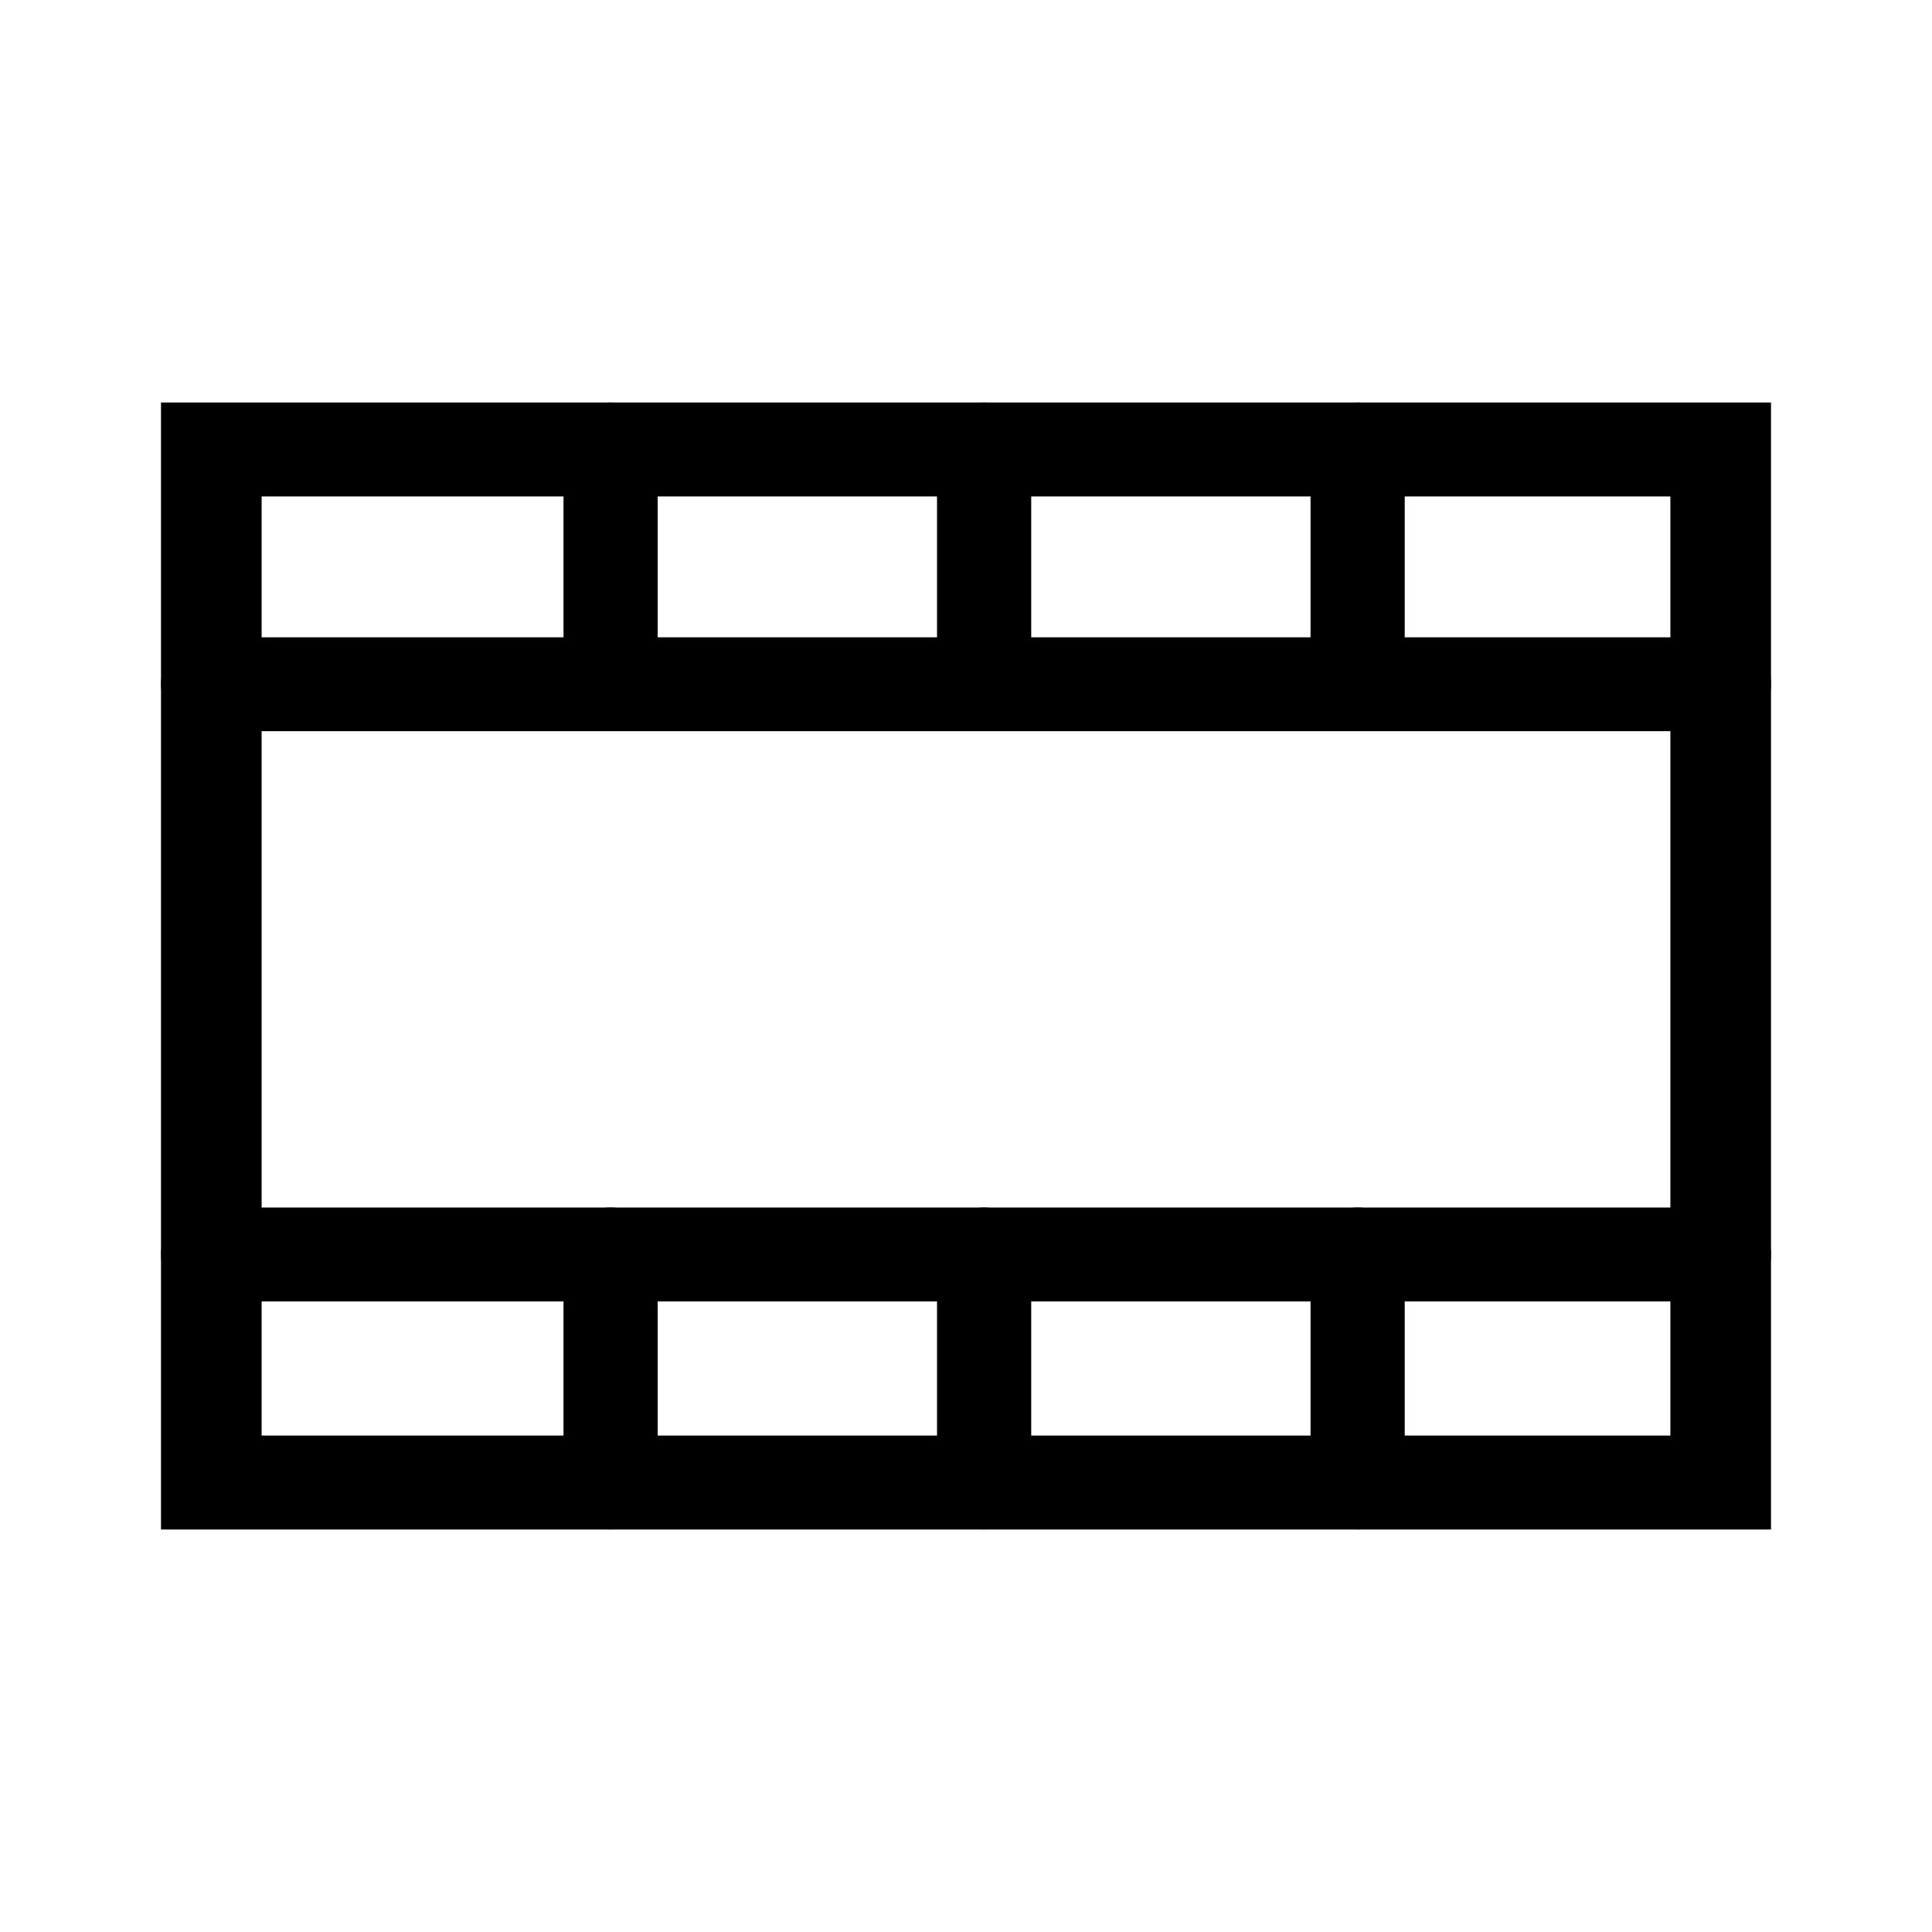
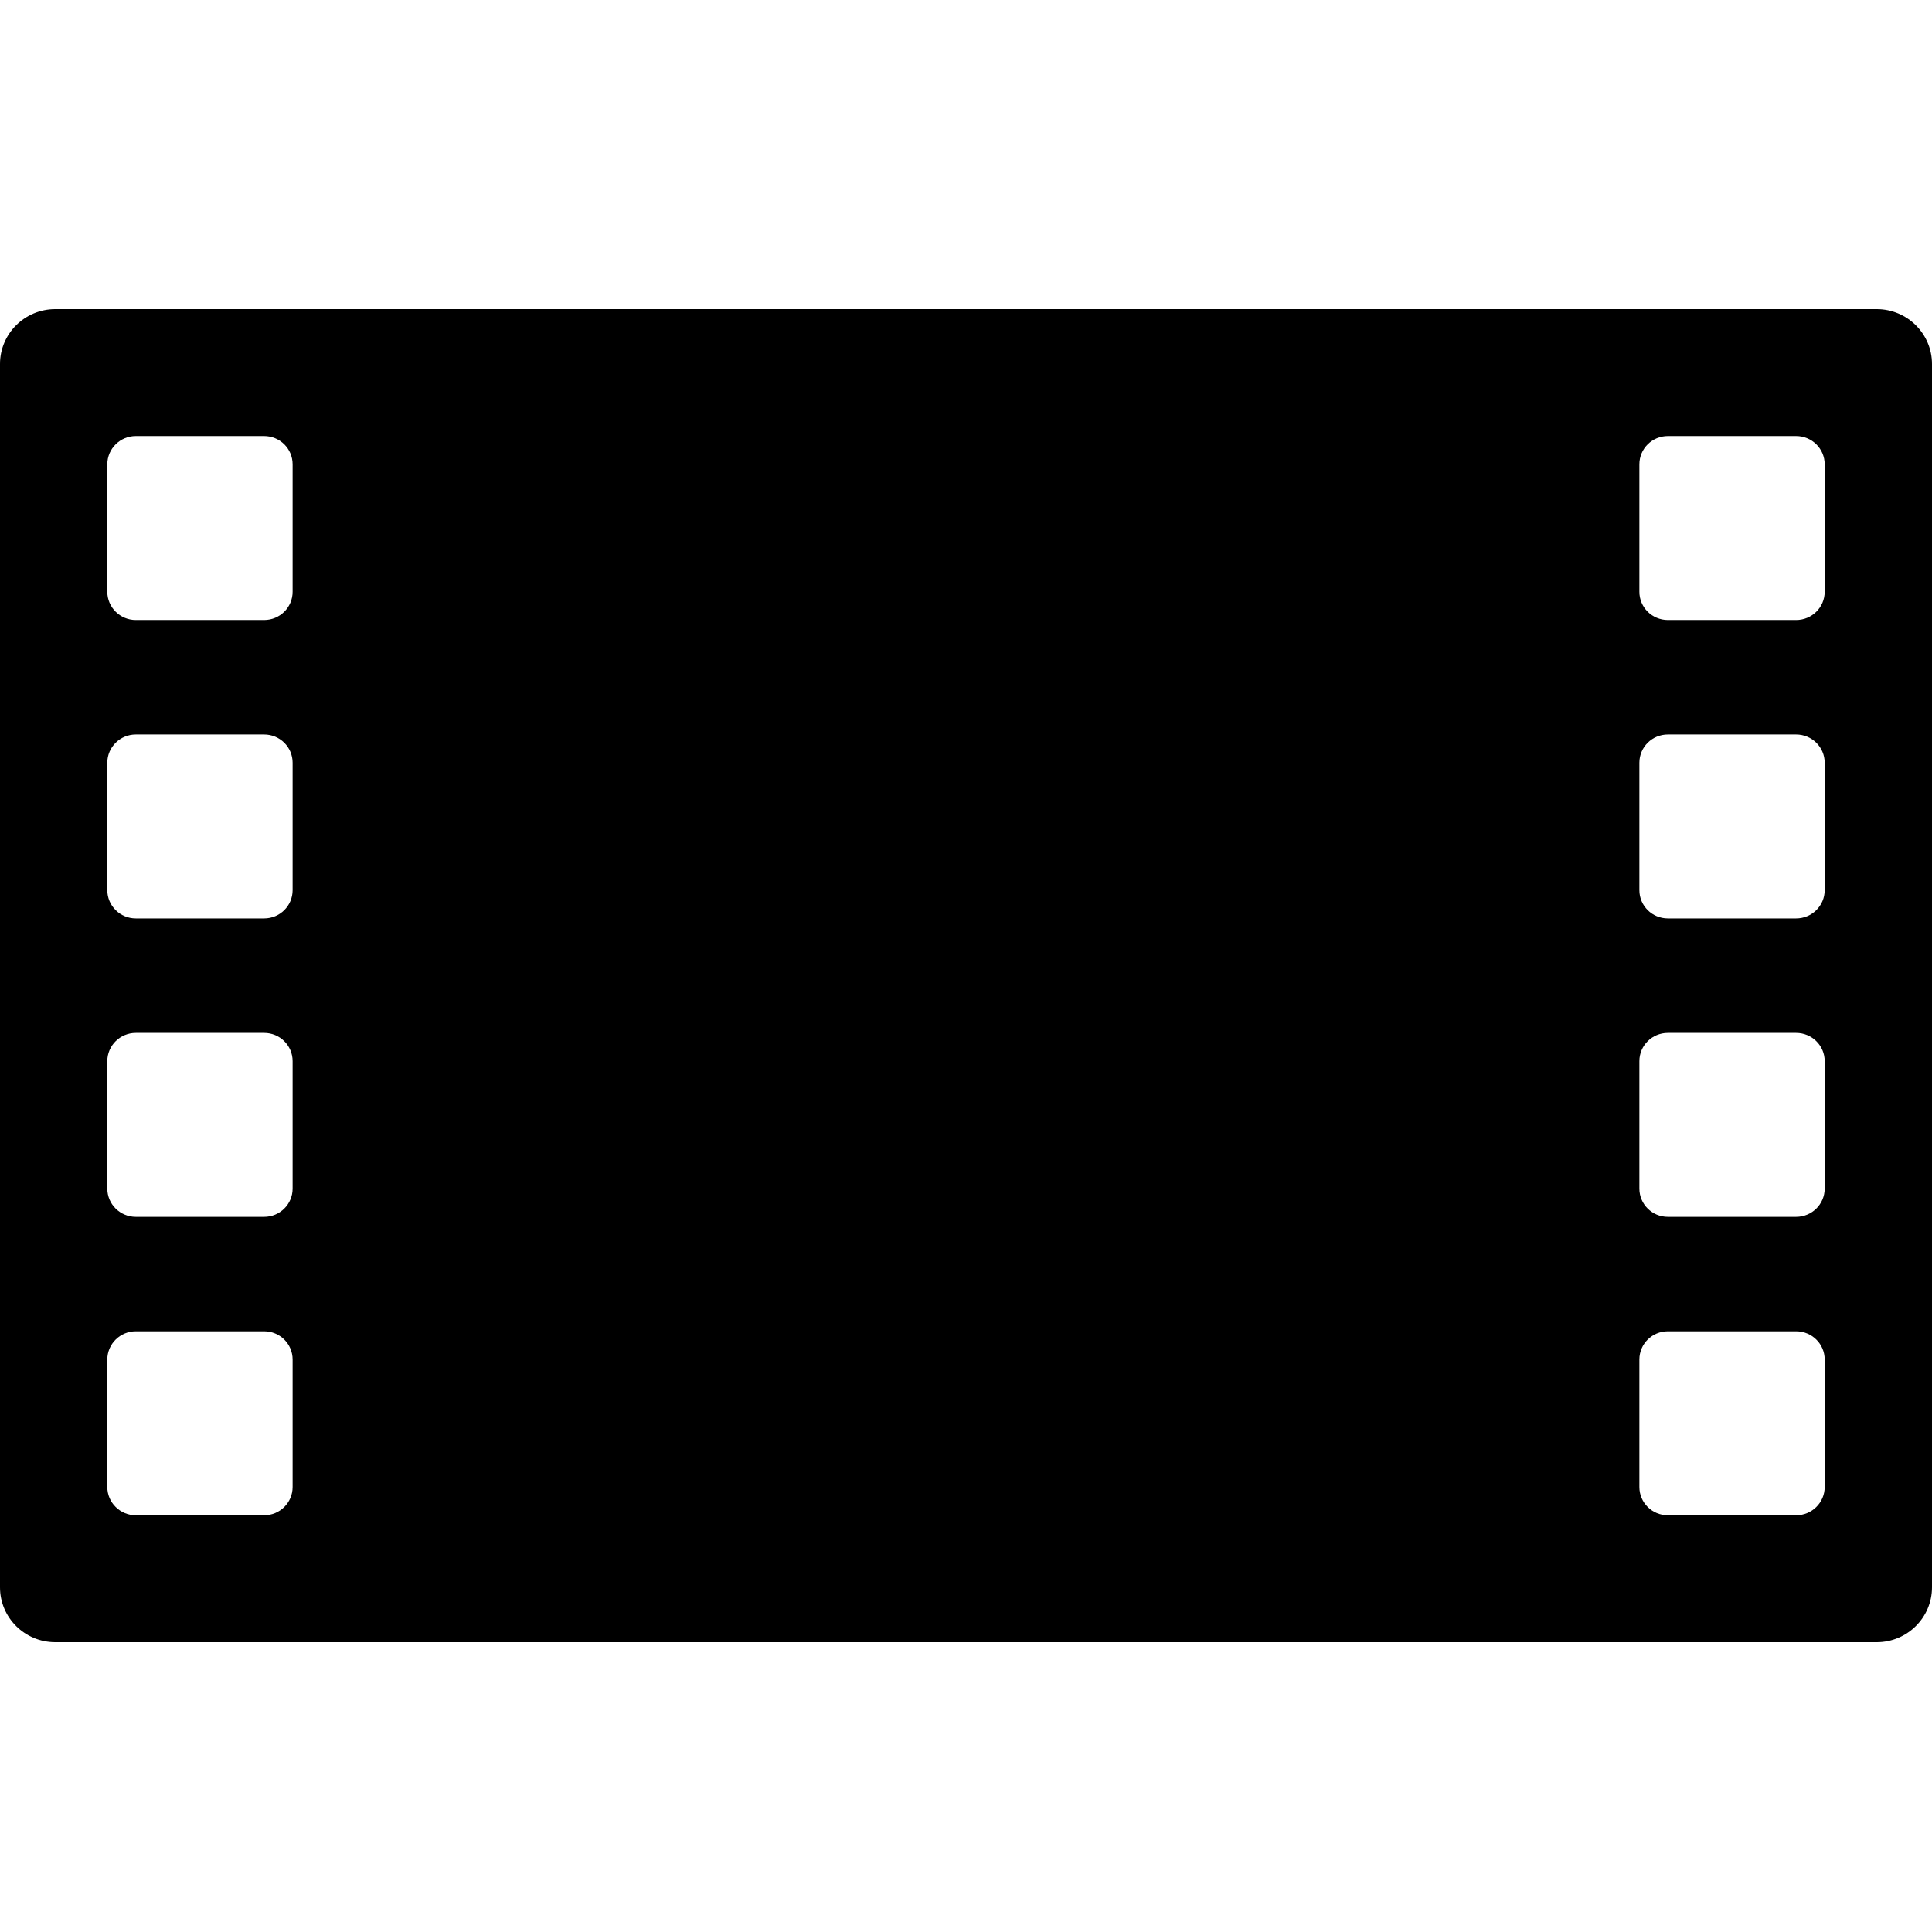
<svg xmlns="http://www.w3.org/2000/svg" width="24" height="24" viewBox="0 0 24 24" fill="black">
-   <path fill-rule="evenodd" clip-rule="evenodd" d="M2 15.583C2 15.261 2.28 15 2.625 15H21.375C21.72 15 22 15.261 22 15.583C22 15.905 21.72 16.167 21.375 16.167H2.625C2.28 16.167 2 15.905 2 15.583Z" />
-   <path fill-rule="evenodd" clip-rule="evenodd" d="M2 8.5C2 8.178 2.28 7.917 2.625 7.917H21.375C21.72 7.917 22 8.178 22 8.5C22 8.822 21.72 9.083 21.375 9.083H2.625C2.28 9.083 2 8.822 2 8.5Z" />
-   <path fill-rule="evenodd" clip-rule="evenodd" d="M2 19L2 5L22 5V19H2ZM3.25 17.833H20.75V6.167L3.25 6.167L3.25 17.833Z" />
-   <path fill-rule="evenodd" clip-rule="evenodd" d="M7.585 5C7.908 5 8.17 5.256 8.17 5.571V8.429C8.17 8.744 7.908 9 7.585 9C7.262 9 7 8.744 7 8.429V5.571C7 5.256 7.262 5 7.585 5Z" />
-   <path fill-rule="evenodd" clip-rule="evenodd" d="M7.585 15C7.908 15 8.17 15.256 8.17 15.571V18.429C8.17 18.744 7.908 19 7.585 19C7.262 19 7 18.744 7 18.429V15.571C7 15.256 7.262 15 7.585 15Z" />
-   <path fill-rule="evenodd" clip-rule="evenodd" d="M12.225 5C12.548 5 12.81 5.256 12.81 5.571V8.429C12.81 8.744 12.548 9 12.225 9C11.902 9 11.64 8.744 11.64 8.429V5.571C11.64 5.256 11.902 5 12.225 5Z" />
-   <path fill-rule="evenodd" clip-rule="evenodd" d="M12.225 15C12.548 15 12.81 15.256 12.81 15.571V18.429C12.81 18.744 12.548 19 12.225 19C11.902 19 11.64 18.744 11.64 18.429V15.571C11.64 15.256 11.902 15 12.225 15Z" />
-   <path fill-rule="evenodd" clip-rule="evenodd" d="M16.865 5C17.188 5 17.45 5.256 17.45 5.571V8.429C17.45 8.744 17.188 9 16.865 9C16.542 9 16.28 8.744 16.28 8.429V5.571C16.28 5.256 16.542 5 16.865 5Z" />
-   <path fill-rule="evenodd" clip-rule="evenodd" d="M16.865 15C17.188 15 17.45 15.256 17.45 15.571V18.429C17.45 18.744 17.188 19 16.865 19C16.542 19 16.28 18.744 16.28 18.429V15.571C16.28 15.256 16.542 15 16.865 15Z" />
+   <path fill-rule="evenodd" clip-rule="evenodd" d="M23.313 3.84C23.692 3.84 24 4.146 24 4.522V19.718C24 20.095 23.692 20.4 23.313 20.4H0.687C0.307 20.4 0 20.095 0 19.718V4.522C0 4.146 0.307 3.84 0.687 3.84H23.313ZM3.281 18.823C3.477 18.823 3.635 18.666 3.635 18.472H3.635V16.889C3.635 16.695 3.477 16.538 3.281 16.538H1.687C1.492 16.538 1.333 16.695 1.333 16.889V18.472C1.333 18.666 1.492 18.823 1.687 18.823H3.281ZM3.281 15.116C3.477 15.116 3.635 14.959 3.635 14.765H3.635V13.182C3.635 12.988 3.477 12.831 3.281 12.831H1.687C1.492 12.831 1.333 12.988 1.333 13.182V14.765C1.333 14.959 1.492 15.116 1.687 15.116H3.281ZM3.281 11.409C3.477 11.409 3.635 11.252 3.635 11.058H3.635V9.475C3.635 9.281 3.477 9.124 3.281 9.124H1.687C1.492 9.124 1.333 9.281 1.333 9.475V11.058C1.333 11.252 1.492 11.409 1.687 11.409H3.281ZM3.281 7.702C3.477 7.702 3.635 7.545 3.635 7.351H3.635V5.768C3.635 5.574 3.477 5.417 3.281 5.417H1.687C1.492 5.417 1.333 5.574 1.333 5.768V7.351C1.333 7.545 1.492 7.702 1.687 7.702H3.281ZM22.312 18.823C22.508 18.823 22.667 18.666 22.667 18.472V16.889C22.667 16.695 22.508 16.538 22.312 16.538H20.719C20.523 16.538 20.365 16.695 20.365 16.889V18.472C20.365 18.666 20.523 18.823 20.719 18.823H22.312ZM22.312 15.116C22.508 15.116 22.667 14.959 22.667 14.765V13.182C22.667 12.988 22.508 12.831 22.312 12.831H20.719C20.523 12.831 20.365 12.988 20.365 13.182V14.765C20.365 14.959 20.523 15.116 20.719 15.116H22.312ZM22.312 11.409C22.508 11.409 22.667 11.252 22.667 11.058V9.475C22.667 9.281 22.508 9.124 22.312 9.124H20.719C20.523 9.124 20.365 9.281 20.365 9.475V11.058C20.365 11.252 20.523 11.409 20.719 11.409H22.312ZM22.312 7.702C22.508 7.702 22.667 7.545 22.667 7.351V5.768C22.667 5.574 22.508 5.417 22.312 5.417H20.719C20.523 5.417 20.365 5.574 20.365 5.768V7.351C20.365 7.545 20.523 7.702 20.719 7.702H22.312Z" />
</svg>
